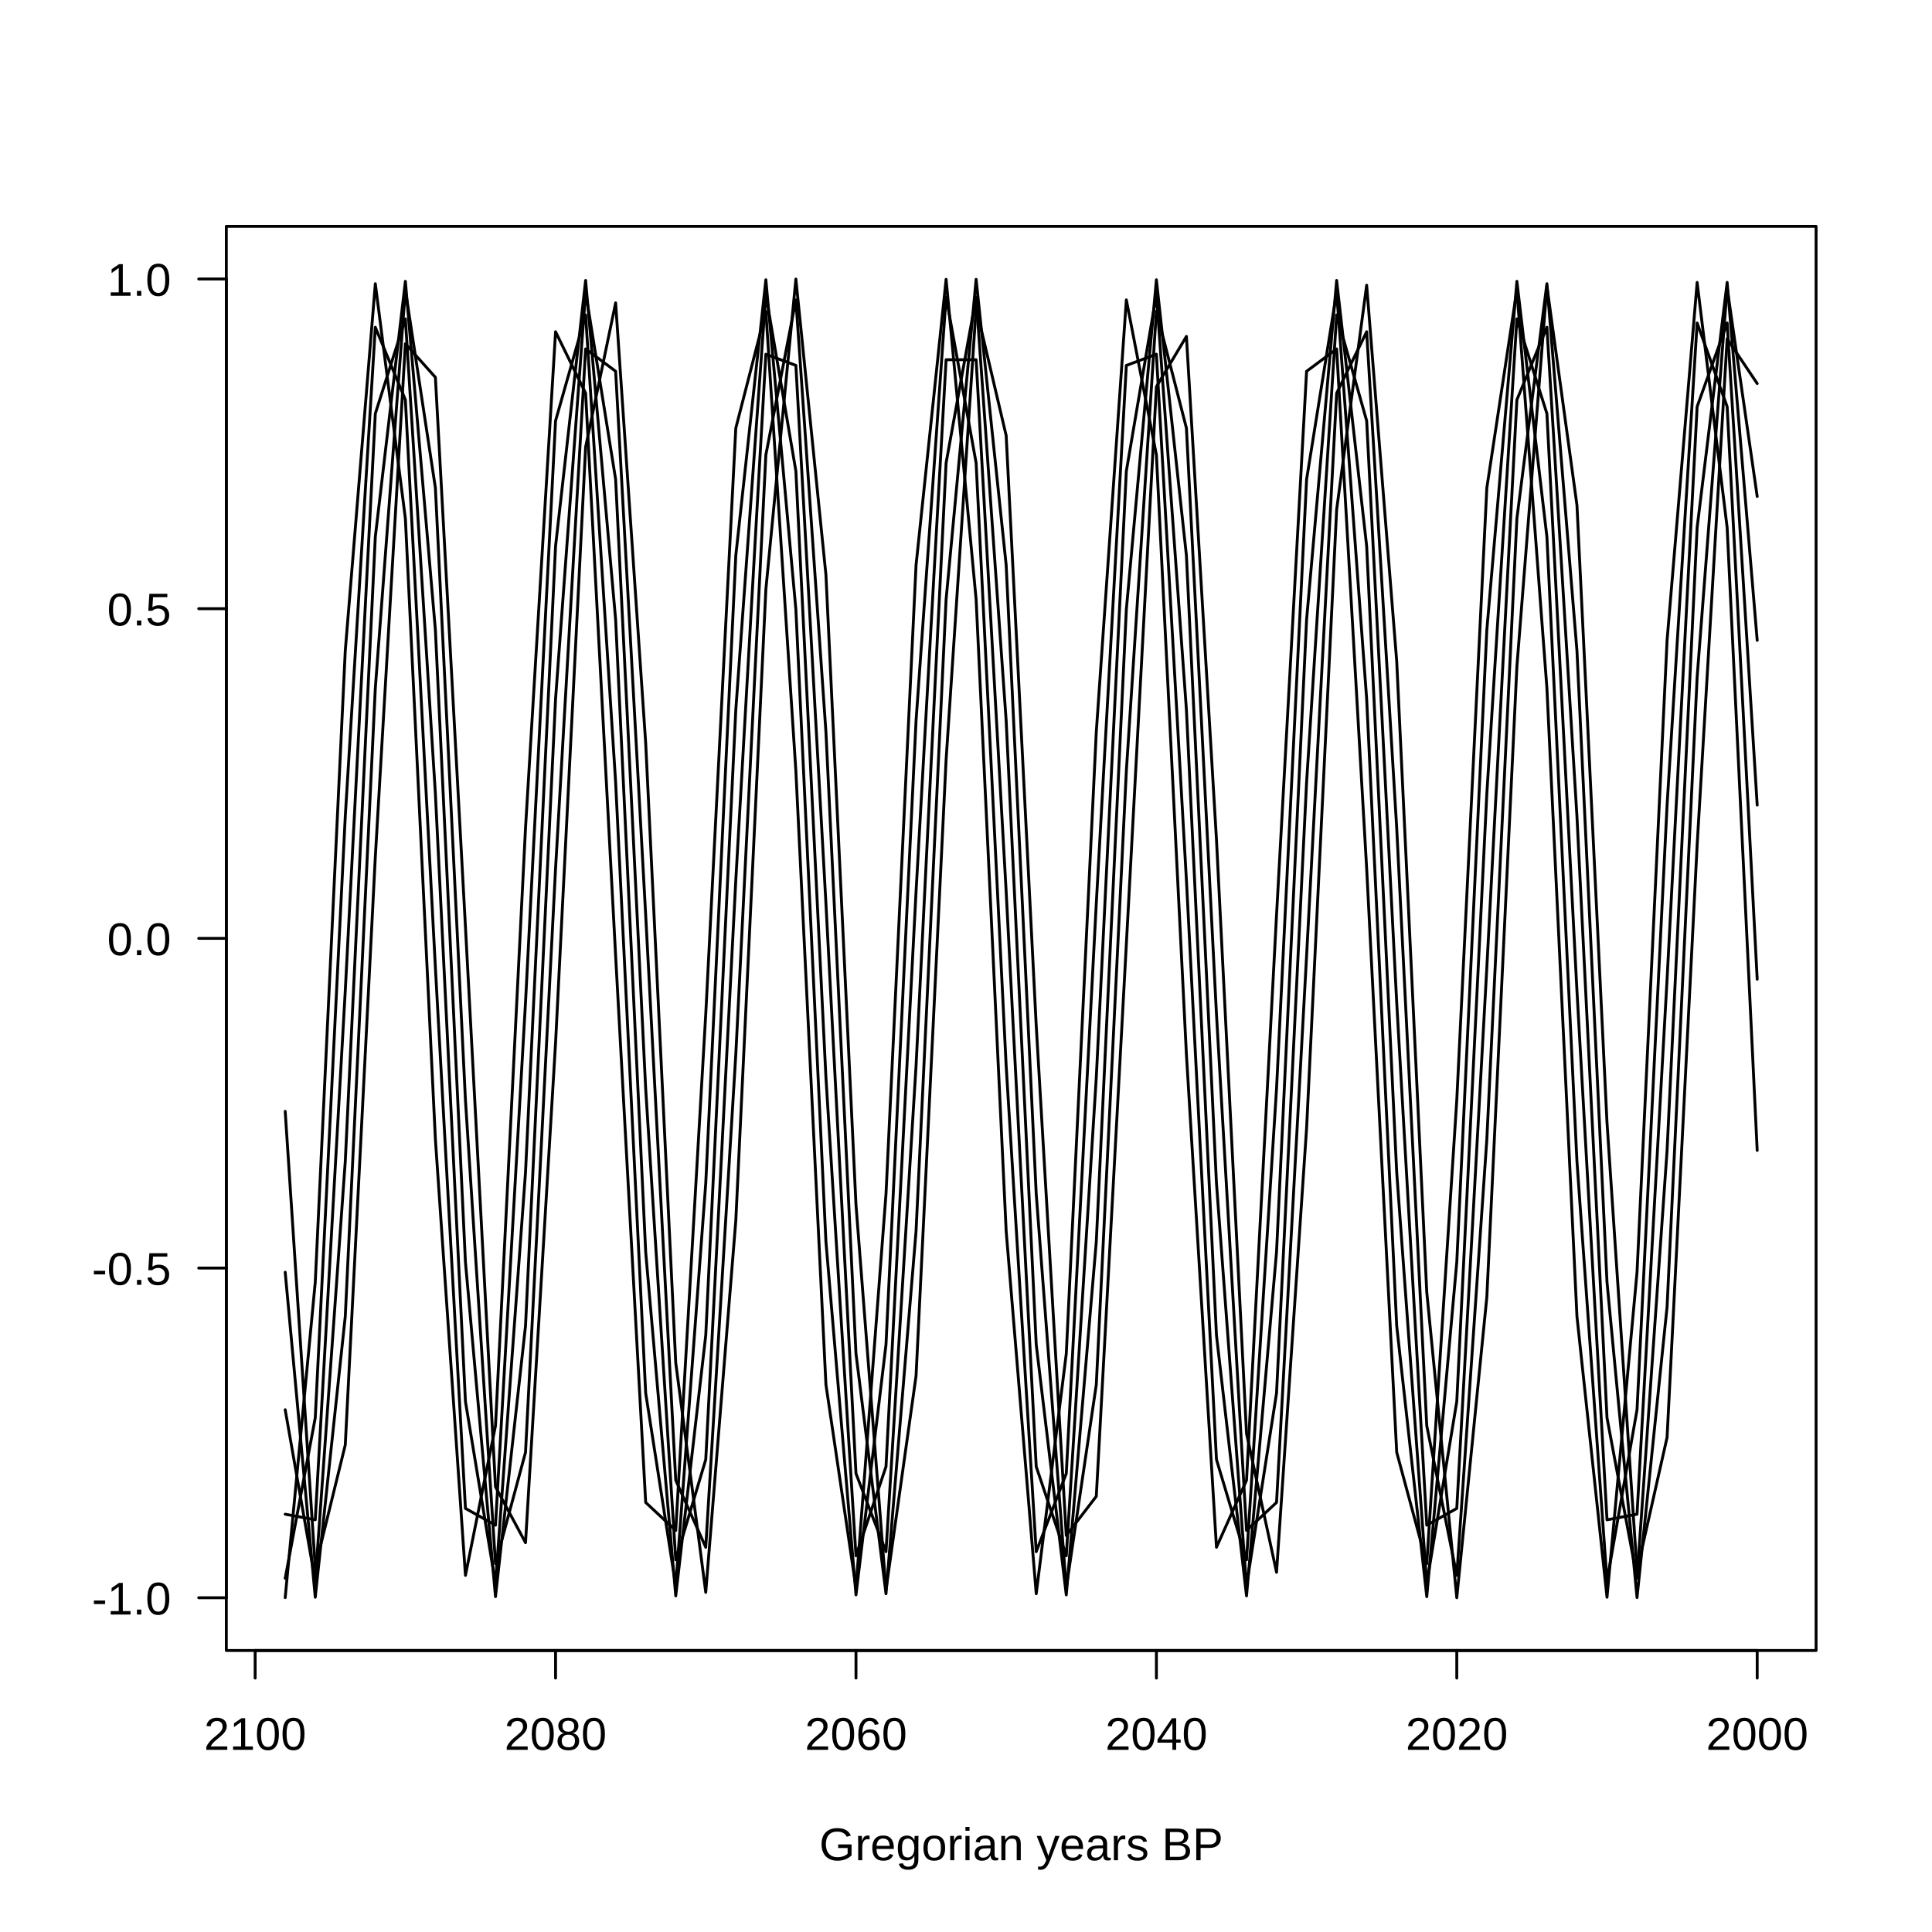
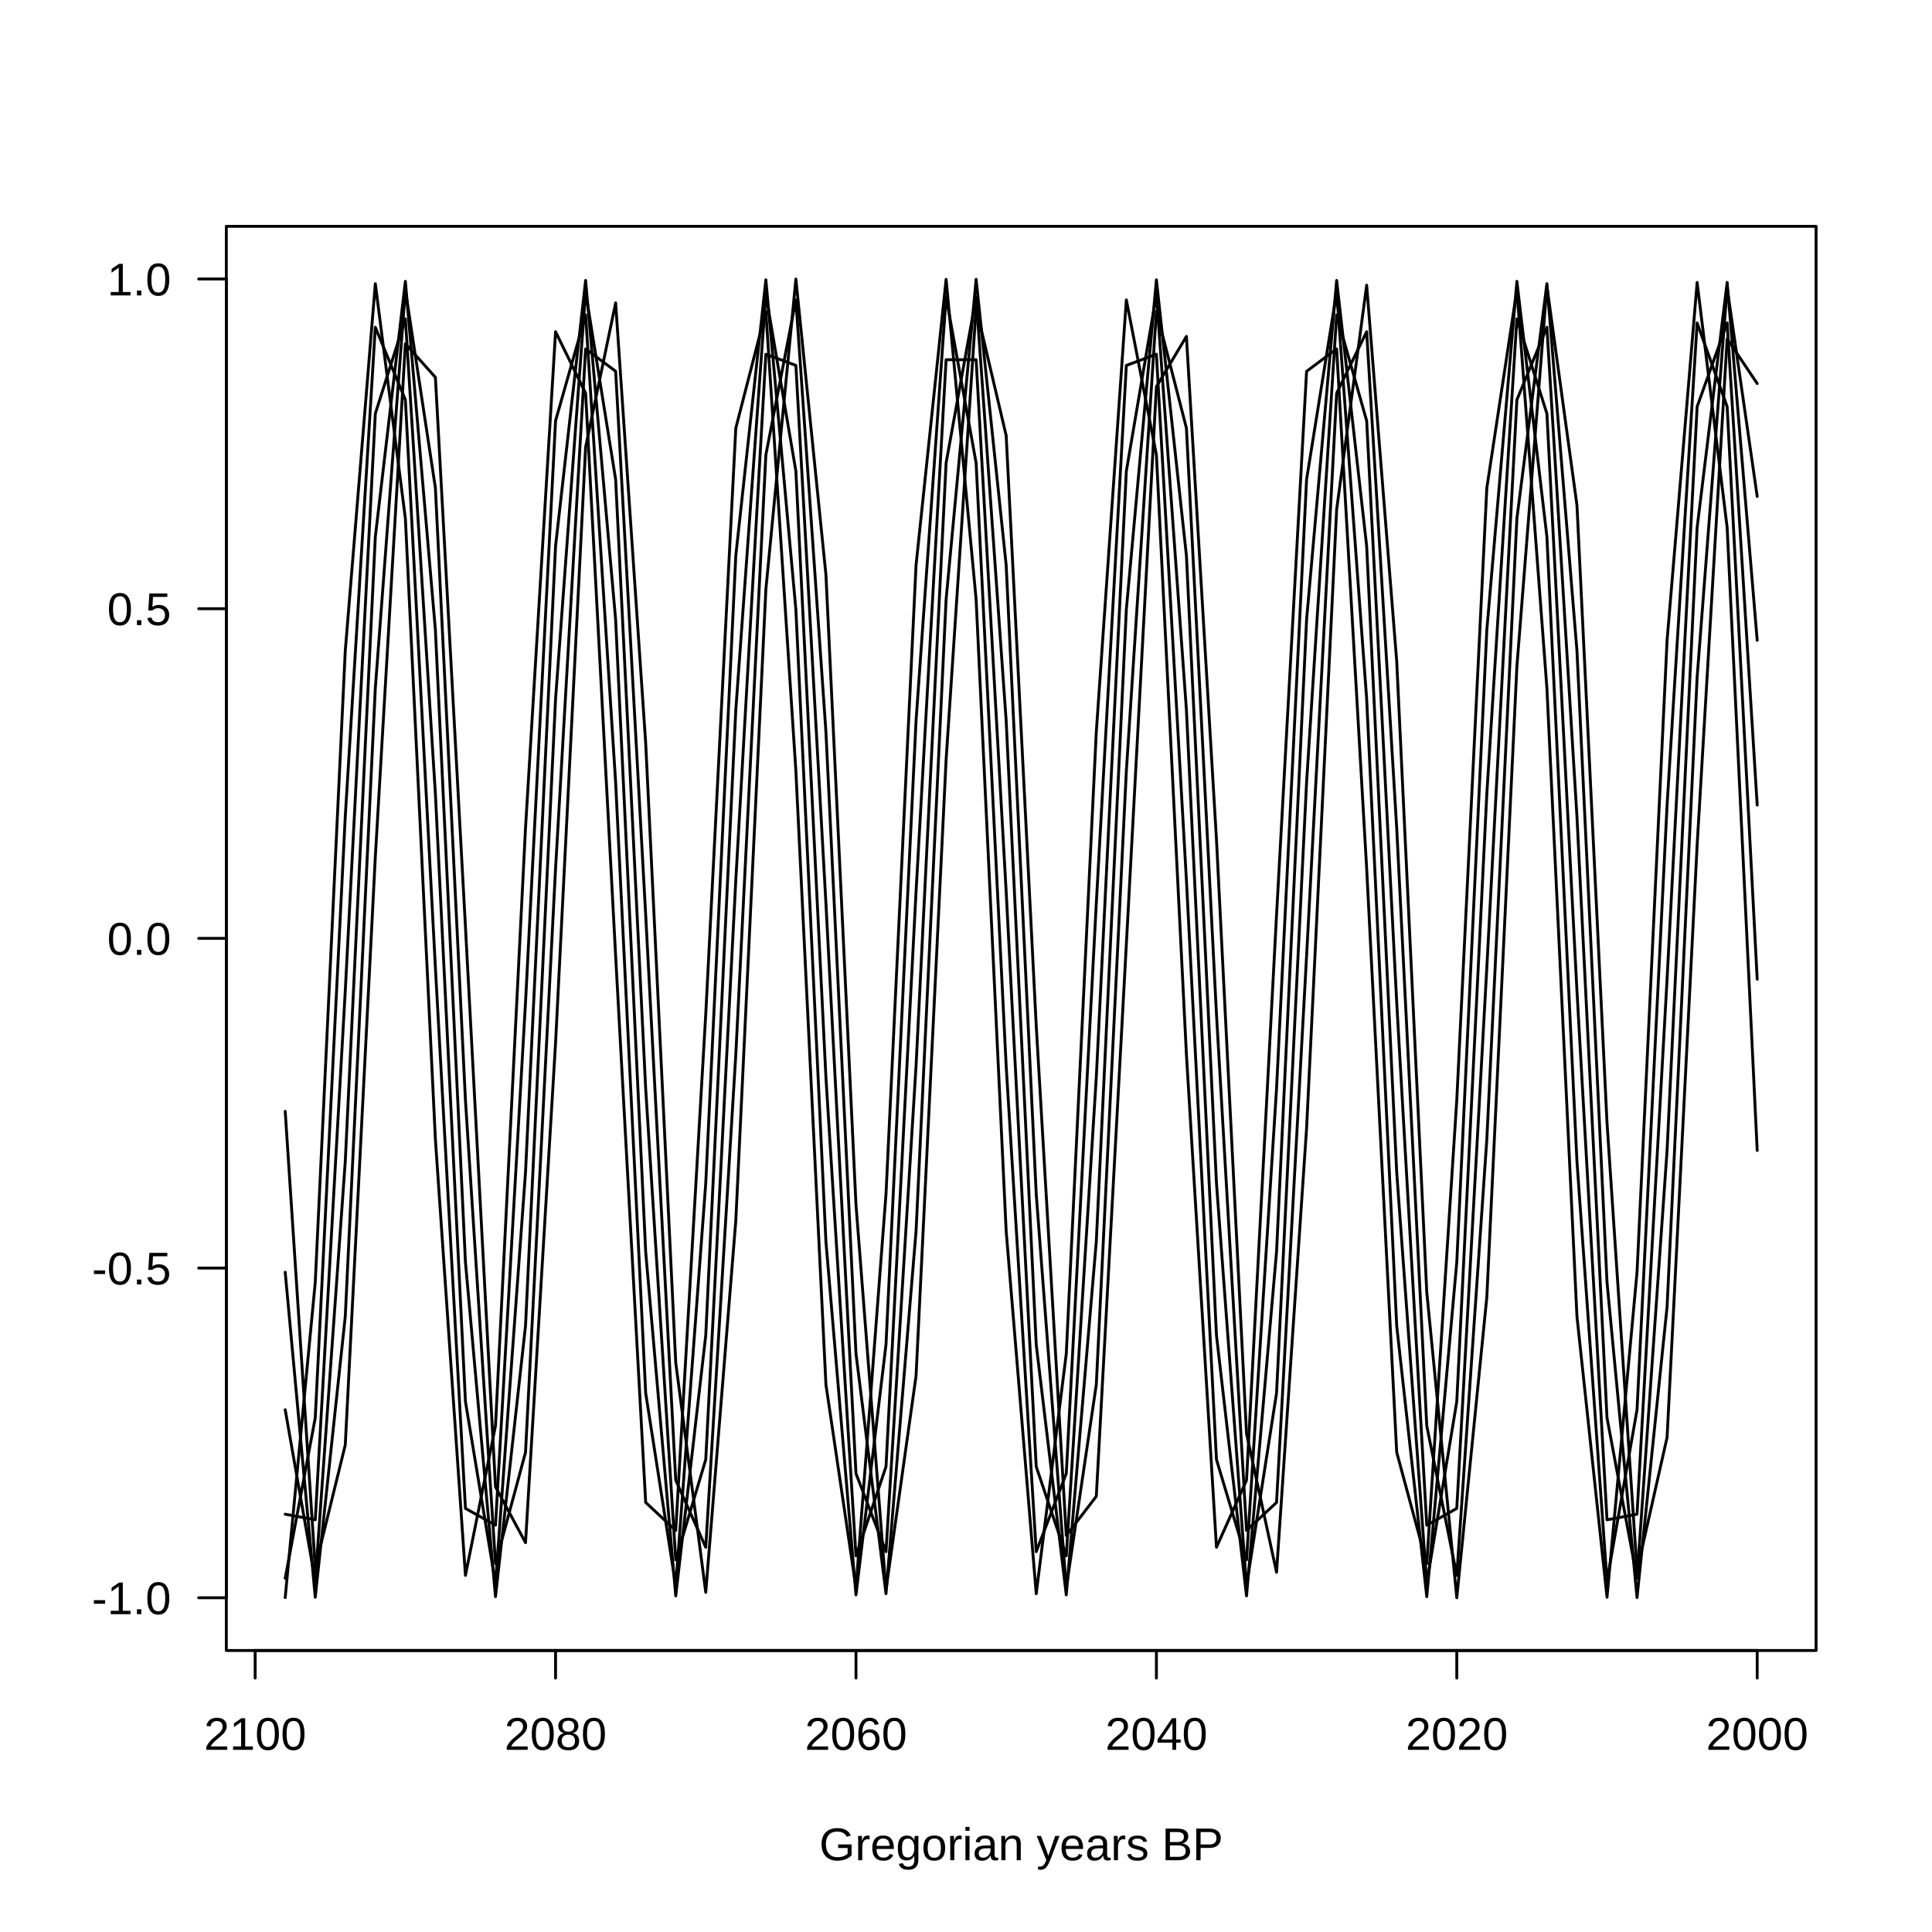
<svg xmlns="http://www.w3.org/2000/svg" class="svglite" width="504.00pt" height="504.00pt" viewBox="0 0 504.00 504.00">
  <defs>
    <style type="text/css">
    .svglite line, .svglite polyline, .svglite polygon, .svglite path, .svglite rect, .svglite circle {
      fill: none;
      stroke: #000000;
      stroke-linecap: round;
      stroke-linejoin: round;
      stroke-miterlimit: 10.00;
    }
    .svglite text {
      white-space: pre;
    }
  </style>
  </defs>
  <rect width="100%" height="100%" style="stroke: none; fill: #FFFFFF;" />
  <defs>
    <clipPath id="cpMC4wMHw1MDQuMDB8MC4wMHw1MDQuMDA=">
      <rect x="0.00" y="0.00" width="504.00" height="504.00" />
    </clipPath>
  </defs>
  <g clip-path="url(#cpMC4wMHw1MDQuMDB8MC4wMHw1MDQuMDA=)">
</g>
  <defs>
    <clipPath id="cpNTkuMDR8NDczLjc2fDU5LjA0fDQzMC41Ng==">
      <rect x="59.04" y="59.04" width="414.72" height="371.52" />
    </clipPath>
  </defs>
  <g clip-path="url(#cpNTkuMDR8NDczLjc2fDU5LjA0fDQzMC41Ng==)">
    <polyline points="74.40,289.92 82.24,408.85 90.07,376.94 97.91,223.54 105.75,89.68 113.58,98.43 121.42,241.75 129.26,387.87 137.09,402.44 144.93,272.08 152.77,116.63 160.60,79.01 168.44,193.82 176.28,355.49 184.11,415.39 191.95,318.44 199.79,153.79 207.62,72.80 215.46,149.94 223.30,314.29 231.13,414.74 238.97,358.94 246.81,198.20 254.64,80.29 262.48,113.63 270.32,267.56 278.16,400.56 285.99,390.35 293.83,246.32 301.67,100.88 309.50,87.76 317.34,219.01 325.18,373.97 333.01,410.16 340.85,294.32 348.69,132.94 356.52,74.40 364.36,172.52 372.20,337.09 380.03,416.80 387.87,338.37 395.71,173.91 403.54,74.62 411.38,131.79 419.22,292.86 427.05,409.74 434.89,374.97 442.73,220.52 450.56,88.39 458.40,100.05 " style="stroke-width: 0.75;" />
    <polyline points="74.40,331.89 82.24,416.67 90.07,343.42 97.91,179.50 105.75,75.61 113.58,127.27 121.42,286.98 129.26,407.91 137.09,378.87 144.93,226.56 152.77,91.02 160.60,96.85 168.44,238.70 176.28,386.15 184.11,403.64 191.95,275.08 199.79,118.68 207.62,78.23 215.46,190.92 223.30,353.14 231.13,415.75 238.97,321.18 246.81,156.38 254.64,72.87 262.48,147.42 270.32,311.49 278.16,414.25 285.99,361.20 293.83,201.13 301.67,81.20 309.50,111.68 317.34,264.54 325.18,399.24 333.01,391.95 340.85,249.36 348.69,102.57 356.52,86.54 364.36,216.01 372.20,371.94 380.03,410.97 387.87,297.22 395.71,135.27 403.54,74.01 411.38,169.77 419.22,334.50 427.05,416.76 434.89,340.91 442.73,176.69 450.56,75.09 458.40,129.51 " style="stroke-width: 0.75;" />
    <polyline points="74.40,367.76 82.24,412.44 90.07,302.99 97.91,140.03 105.75,73.39 113.58,164.34 121.42,329.25 129.26,416.52 137.09,345.90 144.93,182.32 152.77,76.18 160.60,125.06 168.44,284.02 176.28,406.91 184.11,380.75 191.95,229.59 199.79,92.41 207.62,95.32 215.46,235.66 223.30,384.40 231.13,404.78 238.97,278.07 246.81,120.77 254.64,77.49 262.48,188.03 270.32,350.76 278.16,416.06 285.99,323.90 293.83,159.01 301.67,72.99 309.50,144.92 317.34,308.68 325.18,413.70 333.01,363.43 340.85,204.09 348.69,82.17 356.52,109.77 364.36,261.51 372.20,397.88 380.03,393.50 387.87,252.40 395.71,104.31 403.54,85.37 411.38,213.01 419.22,369.87 427.05,411.73 434.89,300.12 442.73,137.63 450.56,73.67 458.40,167.04 " style="stroke-width: 0.75;" />
    <polyline points="74.40,395.01 82.24,396.47 90.07,258.48 97.91,107.91 105.75,83.19 113.58,207.05 121.42,365.61 129.26,413.10 137.09,305.85 144.93,142.46 152.77,73.16 160.60,161.66 168.44,326.59 176.28,416.32 184.11,348.35 191.95,185.17 199.79,76.81 207.62,122.89 215.46,281.05 223.30,405.87 231.13,382.60 238.97,232.63 246.81,93.84 254.64,93.84 262.48,232.62 270.32,382.60 278.16,405.87 285.99,281.05 293.83,122.90 301.67,76.81 309.50,185.17 317.34,348.34 325.18,416.32 333.01,326.59 340.85,161.66 348.69,73.16 356.52,142.46 364.36,305.84 372.20,413.09 380.03,365.61 387.87,207.05 395.71,83.19 403.54,107.90 411.38,258.48 419.22,396.47 427.05,395.01 434.89,255.44 442.73,106.09 450.56,84.25 458.40,210.02 " style="stroke-width: 0.75;" />
    <polyline points="74.40,411.73 82.24,369.87 90.07,213.01 97.91,85.37 105.75,104.30 113.58,252.40 121.42,393.50 129.26,397.88 137.09,261.51 144.93,109.77 152.77,82.17 160.60,204.08 168.44,363.42 176.28,413.70 184.11,308.68 191.95,144.93 199.79,72.99 207.62,159.01 215.46,323.90 223.30,416.06 231.13,350.76 238.97,188.04 246.81,77.49 254.64,120.77 262.48,278.07 270.32,404.78 278.16,384.40 285.99,235.67 293.83,95.33 301.67,92.40 309.50,229.59 317.34,380.75 325.18,406.92 333.01,284.03 340.85,125.07 348.69,76.18 356.52,182.32 364.36,345.89 372.20,416.52 380.03,329.26 387.87,164.34 395.71,73.39 403.54,140.03 411.38,302.98 419.22,412.44 427.05,367.76 434.89,210.03 442.73,84.26 450.56,106.08 458.40,255.44 " style="stroke-width: 0.75;" />
    <polyline points="74.40,416.76 82.24,334.51 90.07,169.77 97.91,74.01 105.75,135.26 113.58,297.22 121.42,410.97 129.26,371.94 137.09,216.01 144.93,86.54 152.77,102.57 160.60,249.36 168.44,391.95 176.28,399.25 184.11,264.54 191.95,111.68 199.79,81.20 207.62,201.13 215.46,361.20 223.30,414.25 231.13,311.50 238.97,147.42 246.81,72.87 254.64,156.38 262.48,321.18 270.32,415.75 278.16,353.14 285.99,190.92 293.83,78.23 301.67,118.67 309.50,275.07 317.34,403.63 325.18,386.16 333.01,238.71 340.85,96.86 348.69,91.02 356.52,226.56 364.36,378.86 372.20,407.91 380.03,286.98 387.87,127.27 395.71,75.61 403.54,179.49 411.38,343.42 419.22,416.67 427.05,331.90 434.89,167.05 442.73,73.68 450.56,137.63 458.40,300.11 " style="stroke-width: 0.75;" />
  </g>
  <g clip-path="url(#cpMC4wMHw1MDQuMDB8MC4wMHw1MDQuMDA=)">
    <line x1="458.40" y1="430.56" x2="66.56" y2="430.56" style="stroke-width: 0.75;" />
    <line x1="458.40" y1="430.56" x2="458.40" y2="437.76" style="stroke-width: 0.75;" />
    <line x1="380.03" y1="430.56" x2="380.03" y2="437.76" style="stroke-width: 0.75;" />
    <line x1="301.67" y1="430.56" x2="301.67" y2="437.76" style="stroke-width: 0.75;" />
    <line x1="223.30" y1="430.56" x2="223.30" y2="437.76" style="stroke-width: 0.75;" />
    <line x1="144.93" y1="430.56" x2="144.93" y2="437.76" style="stroke-width: 0.75;" />
    <line x1="66.56" y1="430.56" x2="66.56" y2="437.76" style="stroke-width: 0.75;" />
-     <text x="66.56" y="456.48" text-anchor="middle" style="font-size: 12.00px; font-family: &quot;Arial&quot;;" textLength="30.56px" lengthAdjust="spacingAndGlyphs">2100</text>
-     <text x="144.93" y="456.48" text-anchor="middle" style="font-size: 12.00px; font-family: &quot;Arial&quot;;" textLength="30.56px" lengthAdjust="spacingAndGlyphs">2080</text>
-     <text x="223.30" y="456.48" text-anchor="middle" style="font-size: 12.00px; font-family: &quot;Arial&quot;;" textLength="30.56px" lengthAdjust="spacingAndGlyphs">2060</text>
-     <text x="301.67" y="456.48" text-anchor="middle" style="font-size: 12.00px; font-family: &quot;Arial&quot;;" textLength="30.56px" lengthAdjust="spacingAndGlyphs">2040</text>
-     <text x="380.03" y="456.48" text-anchor="middle" style="font-size: 12.00px; font-family: &quot;Arial&quot;;" textLength="30.56px" lengthAdjust="spacingAndGlyphs">2020</text>
-     <text x="458.40" y="456.48" text-anchor="middle" style="font-size: 12.00px; font-family: &quot;Arial&quot;;" textLength="30.56px" lengthAdjust="spacingAndGlyphs">2000</text>
+     <text x="66.56" y="456.48" text-anchor="middle" style="font-size: 12.00px; font-family: &quot;Arial&quot;;" textLength="27.45px" lengthAdjust="spacingAndGlyphs">2100</text>
+     <text x="144.93" y="456.48" text-anchor="middle" style="font-size: 12.00px; font-family: &quot;Arial&quot;;" textLength="27.45px" lengthAdjust="spacingAndGlyphs">2080</text>
+     <text x="223.30" y="456.48" text-anchor="middle" style="font-size: 12.00px; font-family: &quot;Arial&quot;;" textLength="27.45px" lengthAdjust="spacingAndGlyphs">2060</text>
+     <text x="301.67" y="456.48" text-anchor="middle" style="font-size: 12.00px; font-family: &quot;Arial&quot;;" textLength="27.45px" lengthAdjust="spacingAndGlyphs">2040</text>
+     <text x="380.03" y="456.48" text-anchor="middle" style="font-size: 12.00px; font-family: &quot;Arial&quot;;" textLength="27.45px" lengthAdjust="spacingAndGlyphs">2020</text>
+     <text x="458.40" y="456.48" text-anchor="middle" style="font-size: 12.00px; font-family: &quot;Arial&quot;;" textLength="27.45px" lengthAdjust="spacingAndGlyphs">2000</text>
    <line x1="59.04" y1="416.80" x2="59.04" y2="72.78" style="stroke-width: 0.75;" />
    <line x1="59.04" y1="416.80" x2="51.84" y2="416.80" style="stroke-width: 0.75;" />
    <line x1="59.04" y1="330.80" x2="51.84" y2="330.80" style="stroke-width: 0.75;" />
    <line x1="59.04" y1="244.79" x2="51.84" y2="244.79" style="stroke-width: 0.75;" />
    <line x1="59.04" y1="158.79" x2="51.84" y2="158.79" style="stroke-width: 0.75;" />
    <line x1="59.04" y1="72.78" x2="51.84" y2="72.78" style="stroke-width: 0.75;" />
-     <text x="44.64" y="421.18" text-anchor="end" style="font-size: 12.00px; font-family: &quot;Arial&quot;;" textLength="23.43px" lengthAdjust="spacingAndGlyphs">-1.0</text>
-     <text x="44.64" y="335.17" text-anchor="end" style="font-size: 12.00px; font-family: &quot;Arial&quot;;" textLength="23.43px" lengthAdjust="spacingAndGlyphs">-0.5</text>
-     <text x="44.64" y="249.17" text-anchor="end" style="font-size: 12.00px; font-family: &quot;Arial&quot;;" textLength="19.09px" lengthAdjust="spacingAndGlyphs">0.0</text>
-     <text x="44.64" y="163.16" text-anchor="end" style="font-size: 12.00px; font-family: &quot;Arial&quot;;" textLength="19.09px" lengthAdjust="spacingAndGlyphs">0.5</text>
-     <text x="44.64" y="77.16" text-anchor="end" style="font-size: 12.00px; font-family: &quot;Arial&quot;;" textLength="19.09px" lengthAdjust="spacingAndGlyphs">1.0</text>
+     <text x="44.64" y="421.09" text-anchor="end" style="font-size: 12.00px; font-family: &quot;Arial&quot;;" textLength="20.81px" lengthAdjust="spacingAndGlyphs">-1.0</text>
+     <text x="44.64" y="335.08" text-anchor="end" style="font-size: 12.00px; font-family: &quot;Arial&quot;;" textLength="20.81px" lengthAdjust="spacingAndGlyphs">-0.5</text>
+     <text x="44.64" y="249.08" text-anchor="end" style="font-size: 12.00px; font-family: &quot;Arial&quot;;" textLength="16.94px" lengthAdjust="spacingAndGlyphs">0.0</text>
+     <text x="44.64" y="163.07" text-anchor="end" style="font-size: 12.00px; font-family: &quot;Arial&quot;;" textLength="16.94px" lengthAdjust="spacingAndGlyphs">0.5</text>
+     <text x="44.64" y="77.07" text-anchor="end" style="font-size: 12.00px; font-family: &quot;Arial&quot;;" textLength="16.94px" lengthAdjust="spacingAndGlyphs">1.0</text>
    <polygon points="59.04,430.56 473.76,430.56 473.76,59.04 59.04,59.04 " style="stroke-width: 0.75;" />
-     <text x="266.40" y="485.28" text-anchor="middle" style="font-size: 12.00px; font-family: &quot;Arial&quot;;" textLength="115.70px" lengthAdjust="spacingAndGlyphs">Gregorian years BP</text>
+     <text x="266.40" y="485.28" text-anchor="middle" style="font-size: 12.00px; font-family: &quot;Arial&quot;;" textLength="108.90px" lengthAdjust="spacingAndGlyphs">Gregorian years BP</text>
  </g>
</svg>
